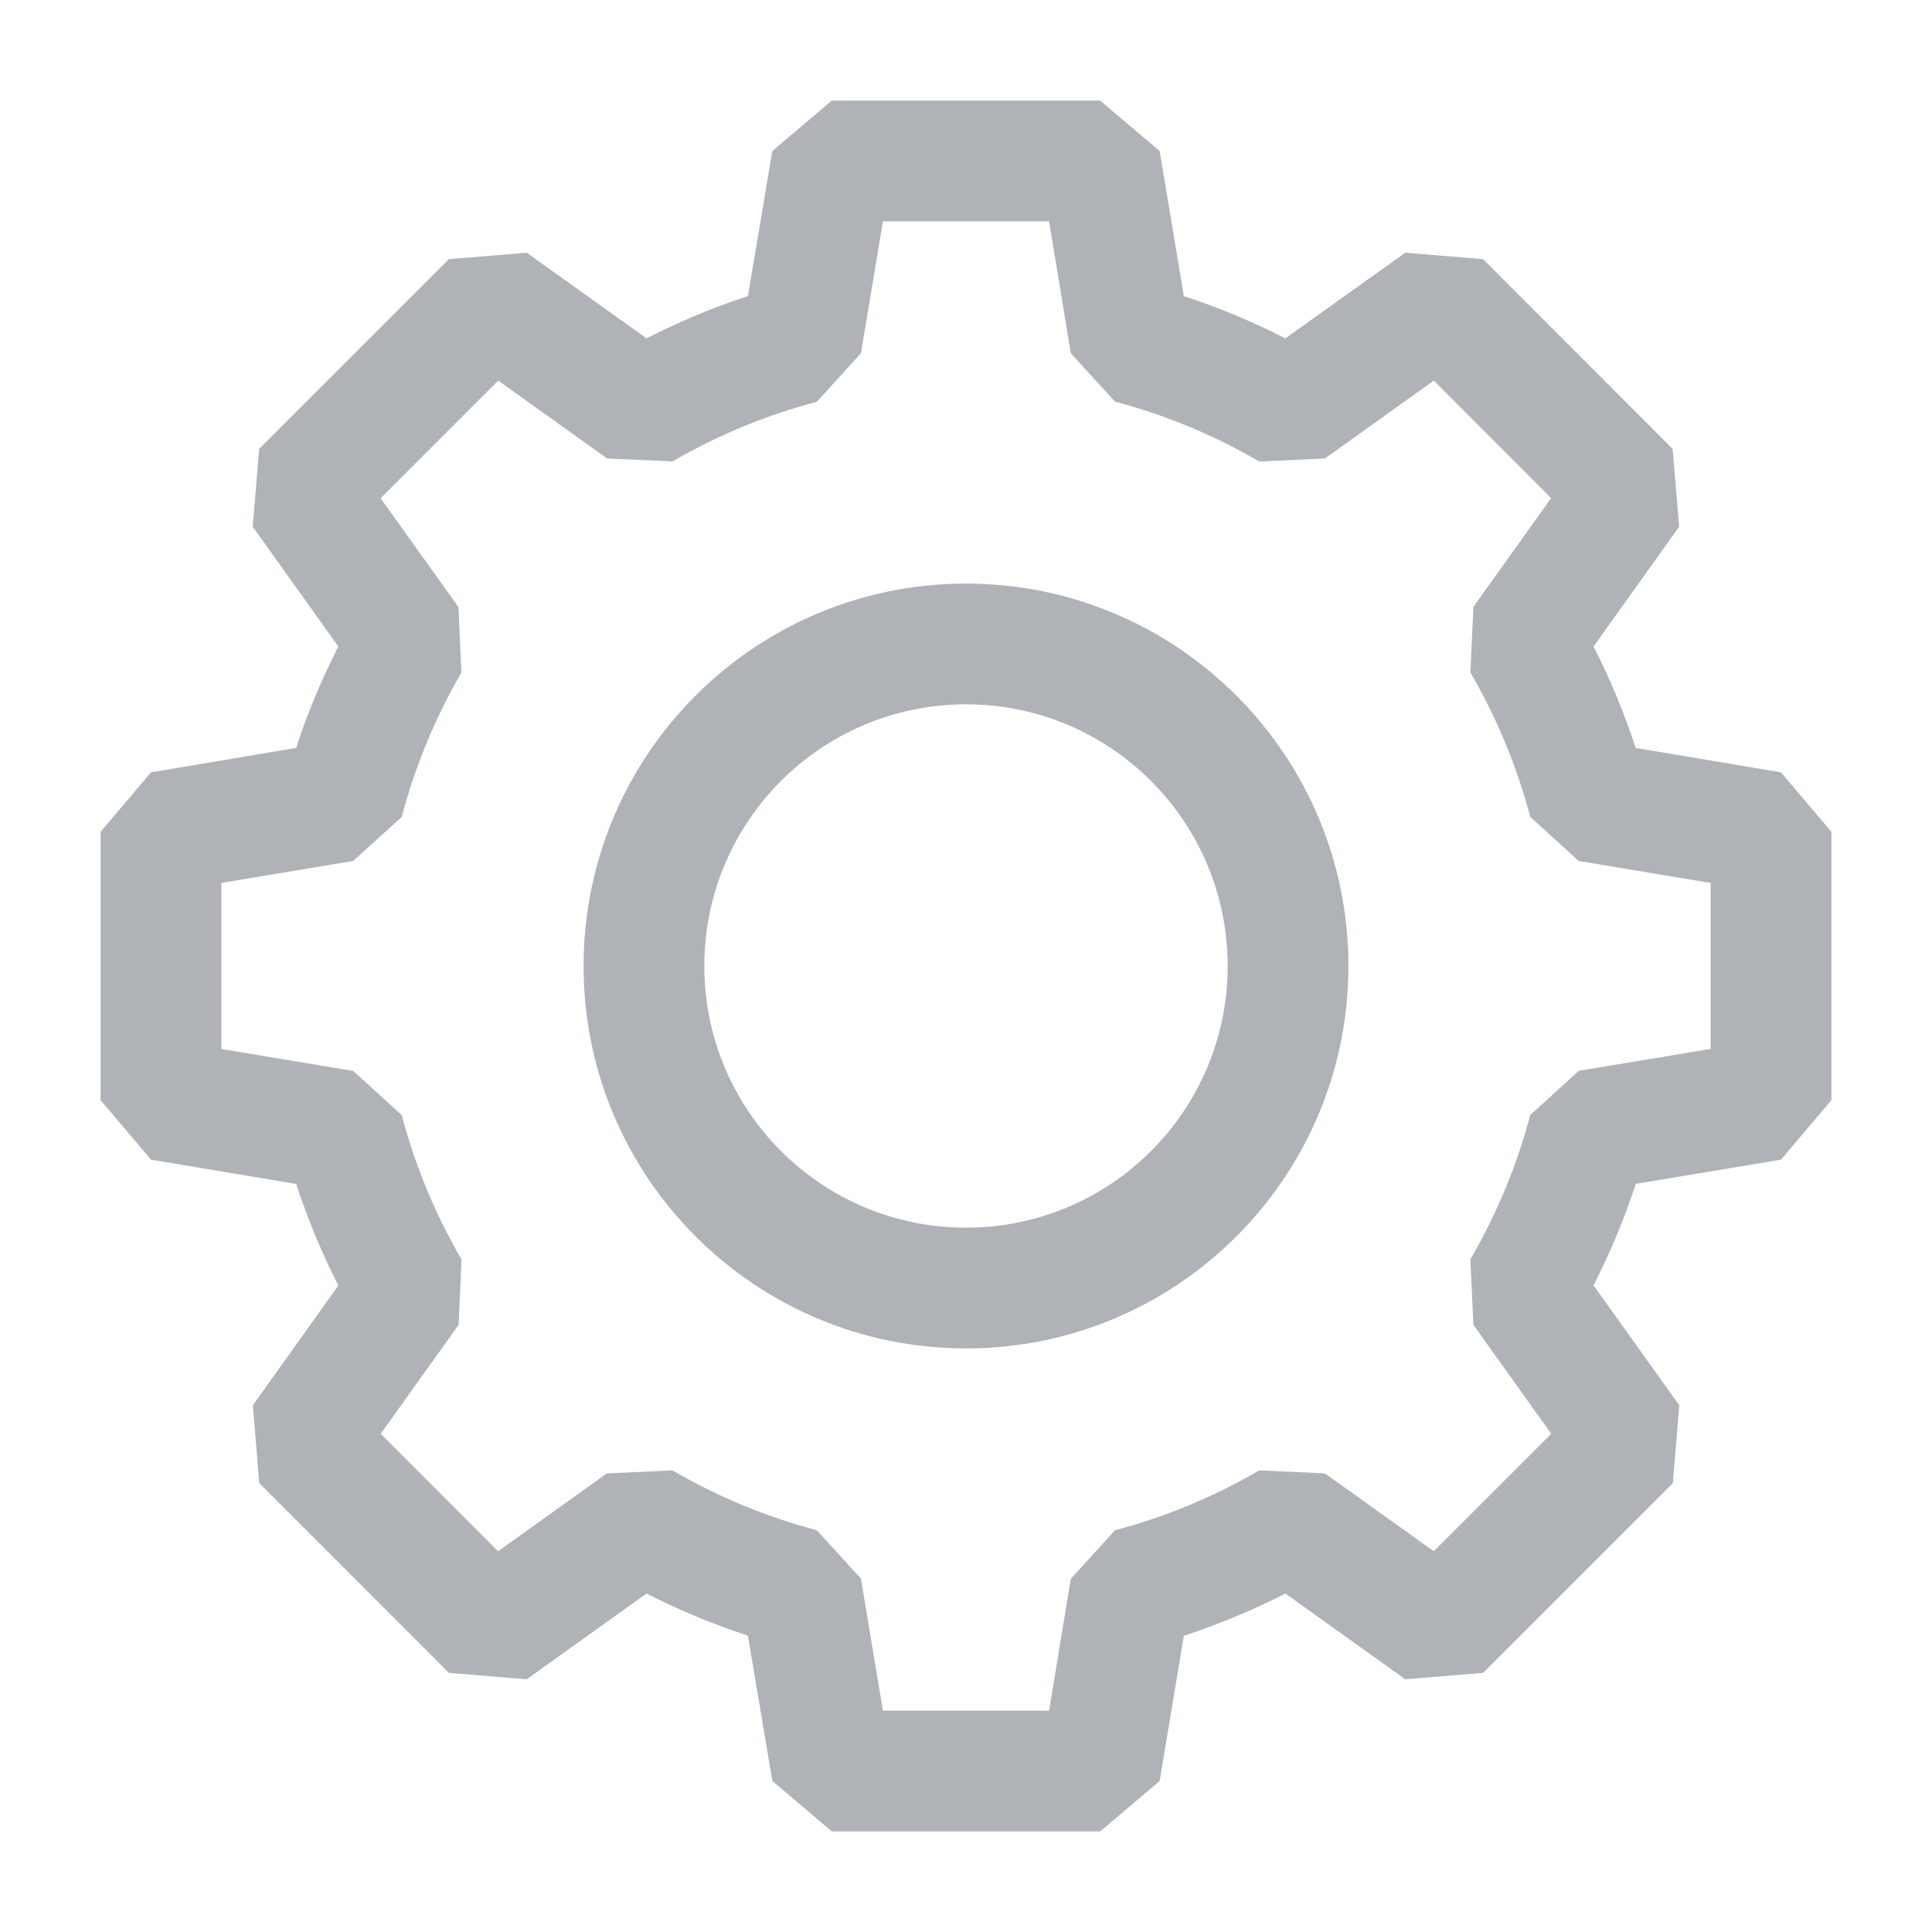
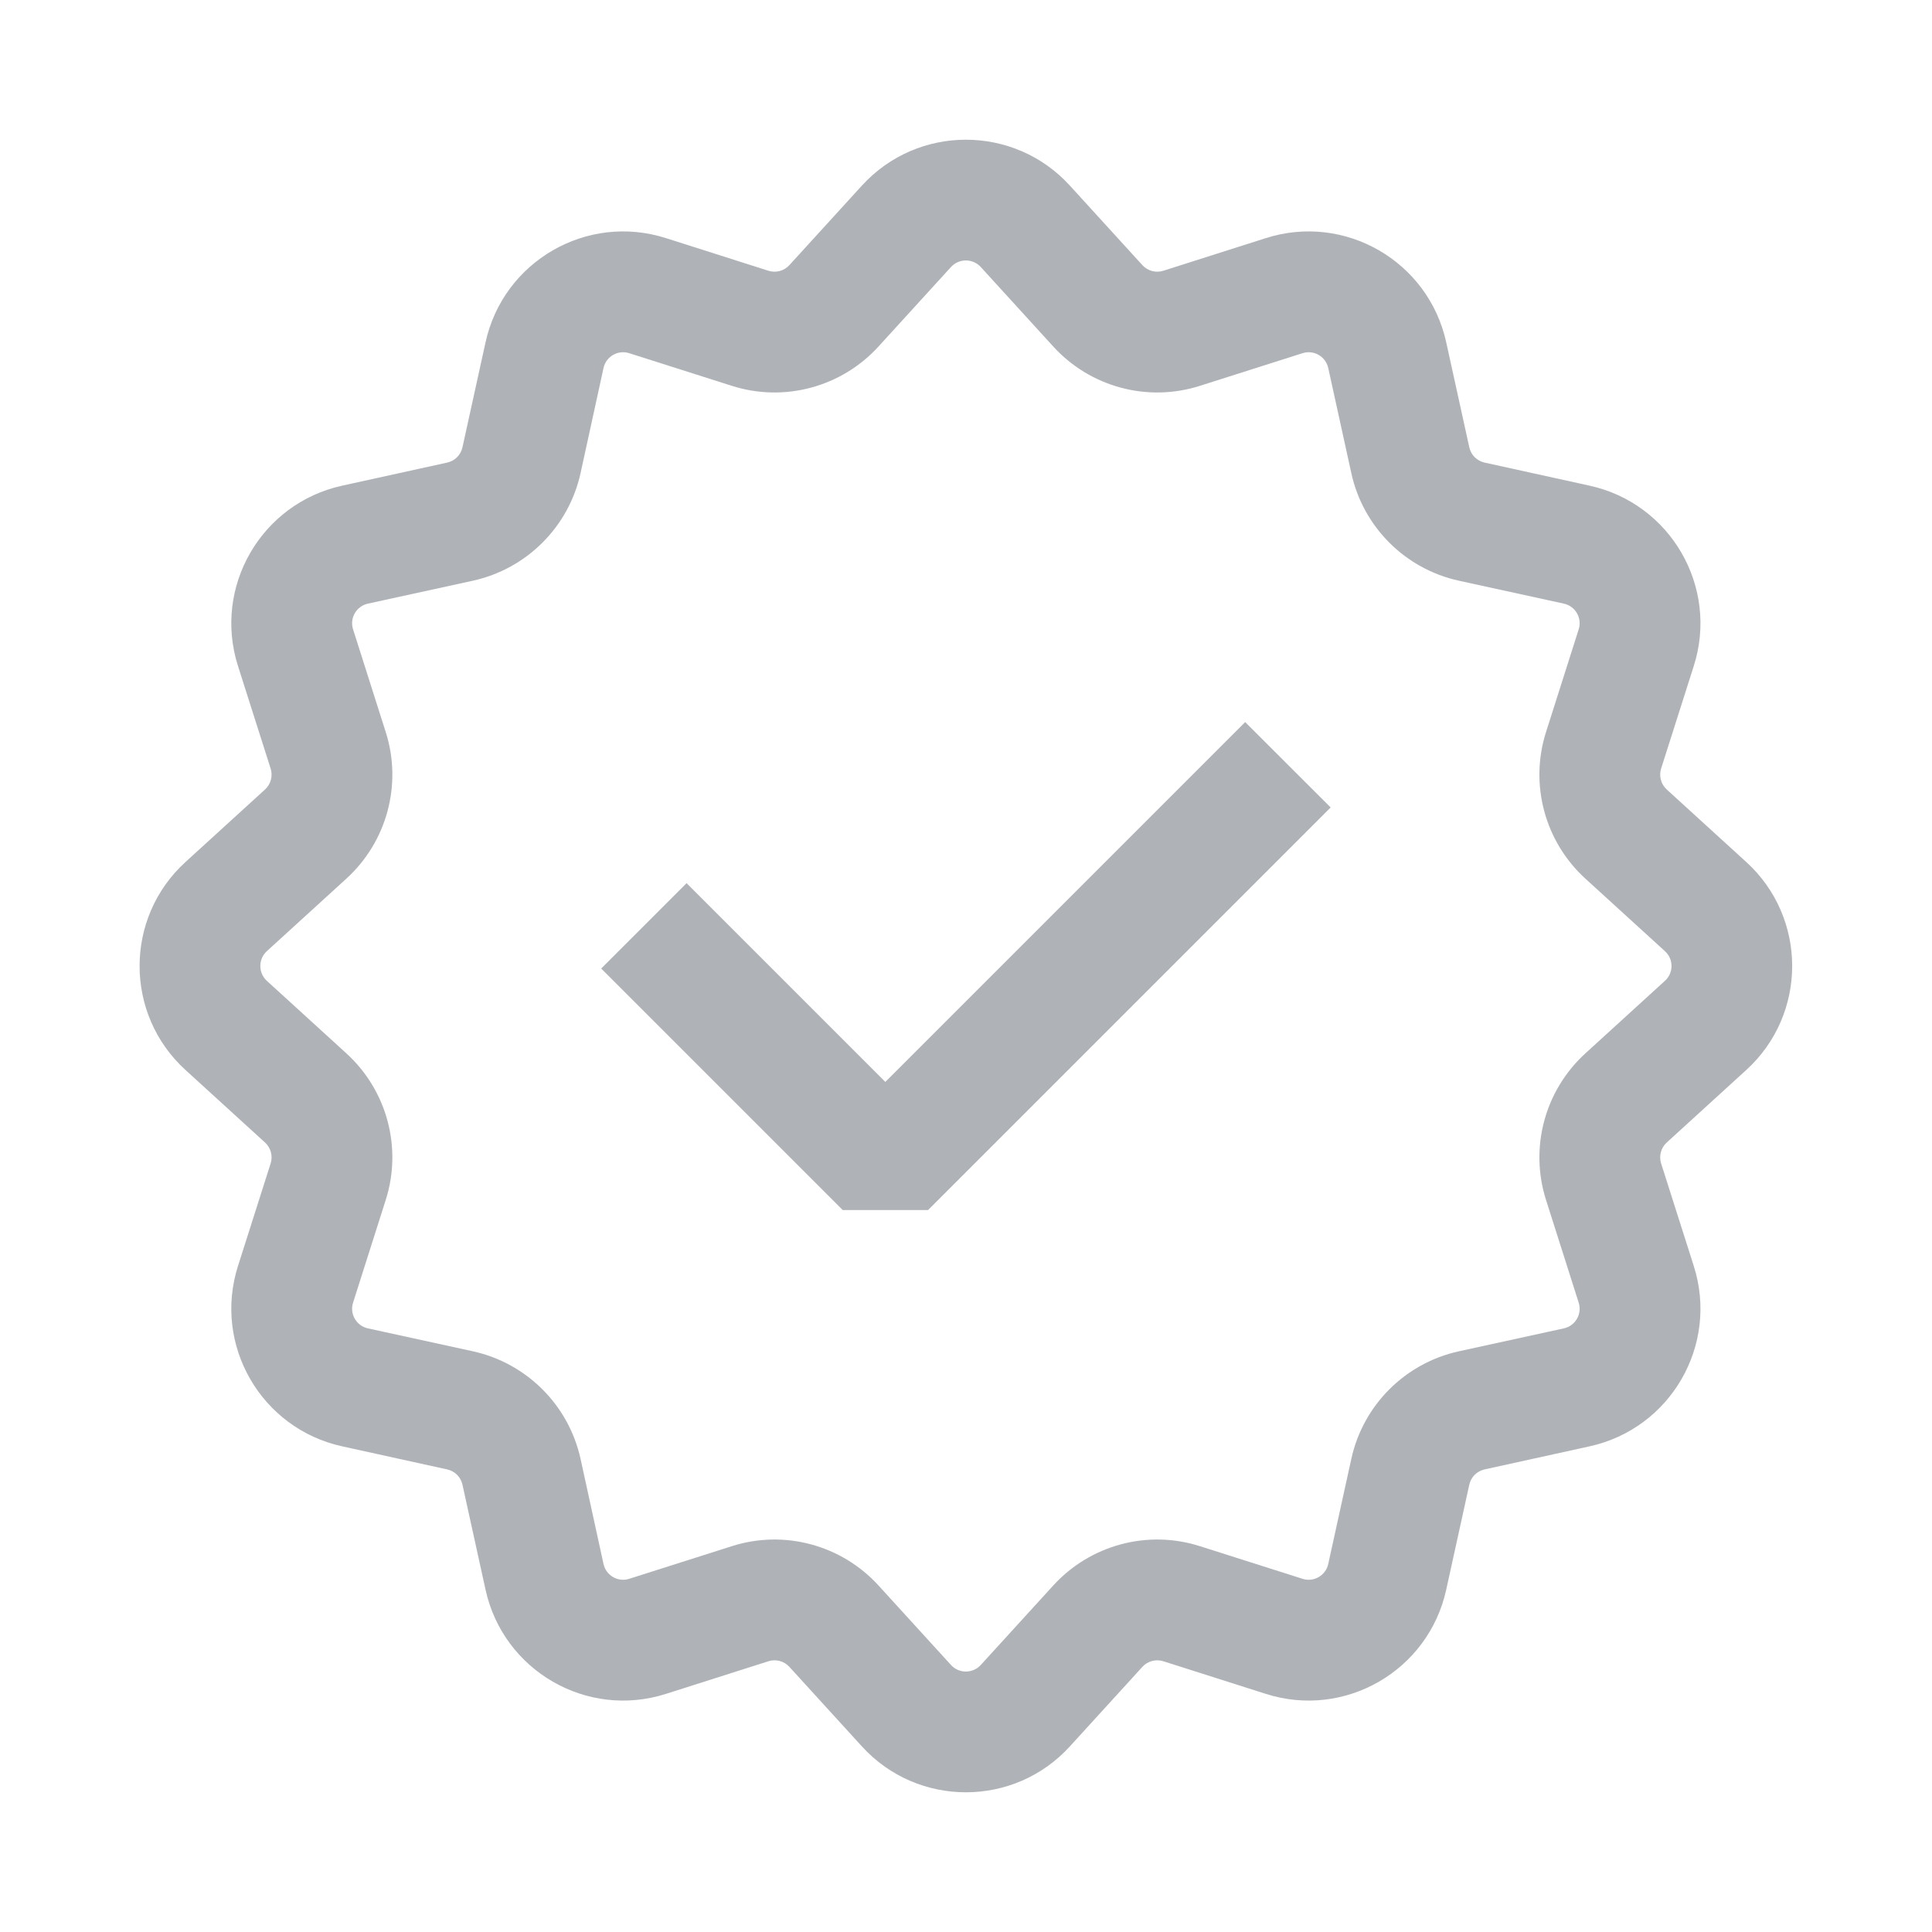
- <svg xmlns="http://www.w3.org/2000/svg" width="16" height="16" viewBox="0 0 16 16">
-   <path fill="#AFB2B7" d="M9.604 1.251L9.804 2.452C10.095 2.547 10.376 2.665 10.645 2.802L11.638 2.093L12.282 2.146L13.852 3.718L13.906 4.362L13.197 5.354C13.334 5.622 13.451 5.903 13.546 6.194L14.749 6.396L15.167 6.889V9.111L14.749 9.604L13.547 9.804C13.452 10.095 13.334 10.376 13.197 10.645L13.907 11.638L13.854 12.282L12.282 13.854L11.638 13.907L10.645 13.197C10.376 13.334 10.095 13.452 9.804 13.547L9.604 14.749L9.111 15.167H6.889L6.396 14.749L6.194 13.546C5.904 13.451 5.623 13.334 5.354 13.197L4.362 13.907L3.718 13.854L2.147 12.282L2.094 11.638L2.802 10.646C2.665 10.377 2.548 10.096 2.453 9.805L1.251 9.604L0.833 9.111V6.889L1.251 6.396L2.452 6.194C2.547 5.903 2.665 5.623 2.802 5.354L2.093 4.362L2.146 3.718L3.718 2.146L4.362 2.093L5.354 2.802C5.623 2.665 5.903 2.547 6.194 2.452L6.396 1.251L6.889 0.833H9.111L9.604 1.251ZM7.13 2.925L6.765 3.327C6.341 3.439 5.94 3.606 5.57 3.821L5.028 3.797L4.126 3.152L3.152 4.126L3.797 5.028L3.821 5.57C3.606 5.94 3.439 6.341 3.327 6.765L2.925 7.13L1.833 7.312V8.687L2.925 8.869L3.327 9.235C3.439 9.658 3.606 10.059 3.822 10.43L3.798 10.972L3.153 11.874L4.125 12.847L5.026 12.202L5.569 12.177C5.893 12.366 6.241 12.518 6.606 12.628L6.765 12.673L7.13 13.074L7.312 14.167H8.688L8.868 13.075L9.234 12.673C9.658 12.561 10.058 12.393 10.429 12.177L10.972 12.202L11.874 12.847L12.847 11.874L12.202 10.972L12.177 10.429C12.393 10.058 12.561 9.658 12.673 9.234L13.075 8.868L14.167 8.687V7.312L13.074 7.13L12.673 6.765C12.561 6.341 12.393 5.94 12.177 5.569L12.202 5.026L12.846 4.125L11.874 3.152L10.972 3.797L10.429 3.822C10.058 3.606 9.657 3.438 9.234 3.326L8.868 2.925L8.688 1.833H7.312L7.13 2.925ZM8 4.833C9.749 4.833 11.167 6.251 11.167 8C11.167 9.749 9.749 11.167 8 11.167C6.251 11.167 4.833 9.749 4.833 8C4.833 6.251 6.251 4.833 8 4.833ZM8 5.833C6.803 5.833 5.833 6.803 5.833 8C5.833 9.197 6.803 10.167 8 10.167C9.197 10.167 10.167 9.197 10.167 8C10.167 6.803 9.197 5.833 8 5.833Z" />
+ <svg xmlns="http://www.w3.org/2000/svg" width="16" height="16" viewBox="0 0 16 16" fill="none">
+   <path d="M7.137 1.538C7.599 1.03 8.399 1.03 8.861 1.538L9.461 2.196C9.505 2.244 9.573 2.262 9.635 2.242L10.483 1.972C11.138 1.763 11.83 2.164 11.977 2.835L12.168 3.704C12.182 3.768 12.231 3.817 12.295 3.831L13.164 4.022C13.835 4.169 14.236 4.861 14.027 5.516L13.757 6.364C13.737 6.426 13.755 6.494 13.803 6.538L14.461 7.138C14.969 7.6 14.969 8.4 14.461 8.862L13.803 9.462C13.755 9.506 13.737 9.574 13.757 9.636L14.027 10.484C14.236 11.139 13.835 11.831 13.164 11.978L12.295 12.169C12.231 12.183 12.182 12.232 12.168 12.296L11.977 13.165C11.83 13.836 11.138 14.237 10.483 14.028L9.635 13.758C9.573 13.738 9.505 13.756 9.461 13.804L8.861 14.462C8.399 14.97 7.599 14.97 7.137 14.462L6.537 13.804C6.493 13.756 6.425 13.738 6.363 13.758L5.515 14.028C4.86 14.237 4.168 13.836 4.021 13.165L3.83 12.296C3.816 12.232 3.767 12.183 3.703 12.169L2.834 11.978C2.163 11.831 1.762 11.139 1.971 10.484L2.241 9.636C2.261 9.574 2.243 9.506 2.195 9.462L1.537 8.862C1.029 8.4 1.029 7.6 1.537 7.138L2.195 6.538C2.243 6.494 2.261 6.426 2.241 6.364L1.971 5.516C1.762 4.861 2.163 4.169 2.834 4.022L3.703 3.831C3.767 3.817 3.816 3.768 3.83 3.704L4.021 2.835C4.168 2.164 4.86 1.763 5.515 1.972L6.363 2.242C6.425 2.262 6.493 2.244 6.537 2.196L7.137 1.538ZM8.122 2.211C8.056 2.139 7.942 2.139 7.876 2.211L7.276 2.869C6.969 3.206 6.494 3.334 6.06 3.195L5.211 2.925C5.118 2.895 5.019 2.952 4.998 3.048L4.808 3.918C4.71 4.363 4.362 4.711 3.917 4.809L3.047 4.999C2.951 5.02 2.894 5.119 2.924 5.212L3.194 6.061C3.333 6.495 3.205 6.97 2.868 7.277L2.21 7.877C2.138 7.943 2.138 8.057 2.21 8.123L2.868 8.723C3.205 9.03 3.333 9.505 3.194 9.939L2.924 10.788C2.894 10.881 2.951 10.98 3.047 11.001L3.917 11.191C4.362 11.289 4.71 11.637 4.808 12.082L4.998 12.952C5.019 13.048 5.118 13.105 5.211 13.075L6.06 12.805C6.494 12.666 6.969 12.794 7.276 13.131L7.876 13.789C7.942 13.861 8.056 13.861 8.122 13.789L8.722 13.131C9.029 12.794 9.504 12.666 9.938 12.805L10.787 13.075C10.88 13.105 10.979 13.048 11 12.952L11.191 12.082C11.288 11.637 11.636 11.289 12.081 11.191L12.951 11.001C13.047 10.98 13.104 10.881 13.074 10.788L12.804 9.939C12.665 9.505 12.793 9.03 13.13 8.723L13.788 8.123C13.861 8.057 13.861 7.943 13.788 7.877L13.13 7.277C12.793 6.97 12.665 6.495 12.804 6.061L13.074 5.212C13.104 5.119 13.047 5.02 12.951 4.999L12.081 4.809C11.636 4.711 11.288 4.363 11.191 3.918L11 3.048C10.979 2.952 10.88 2.895 10.787 2.925L9.938 3.195C9.504 3.334 9.029 3.206 8.722 2.869L8.122 2.211ZM11.02 6.687L7.686 10.021H6.979L4.979 8.021L5.686 7.314L7.332 8.96L10.312 5.98L11.02 6.687Z" fill="#AFB2B7" />
</svg>
